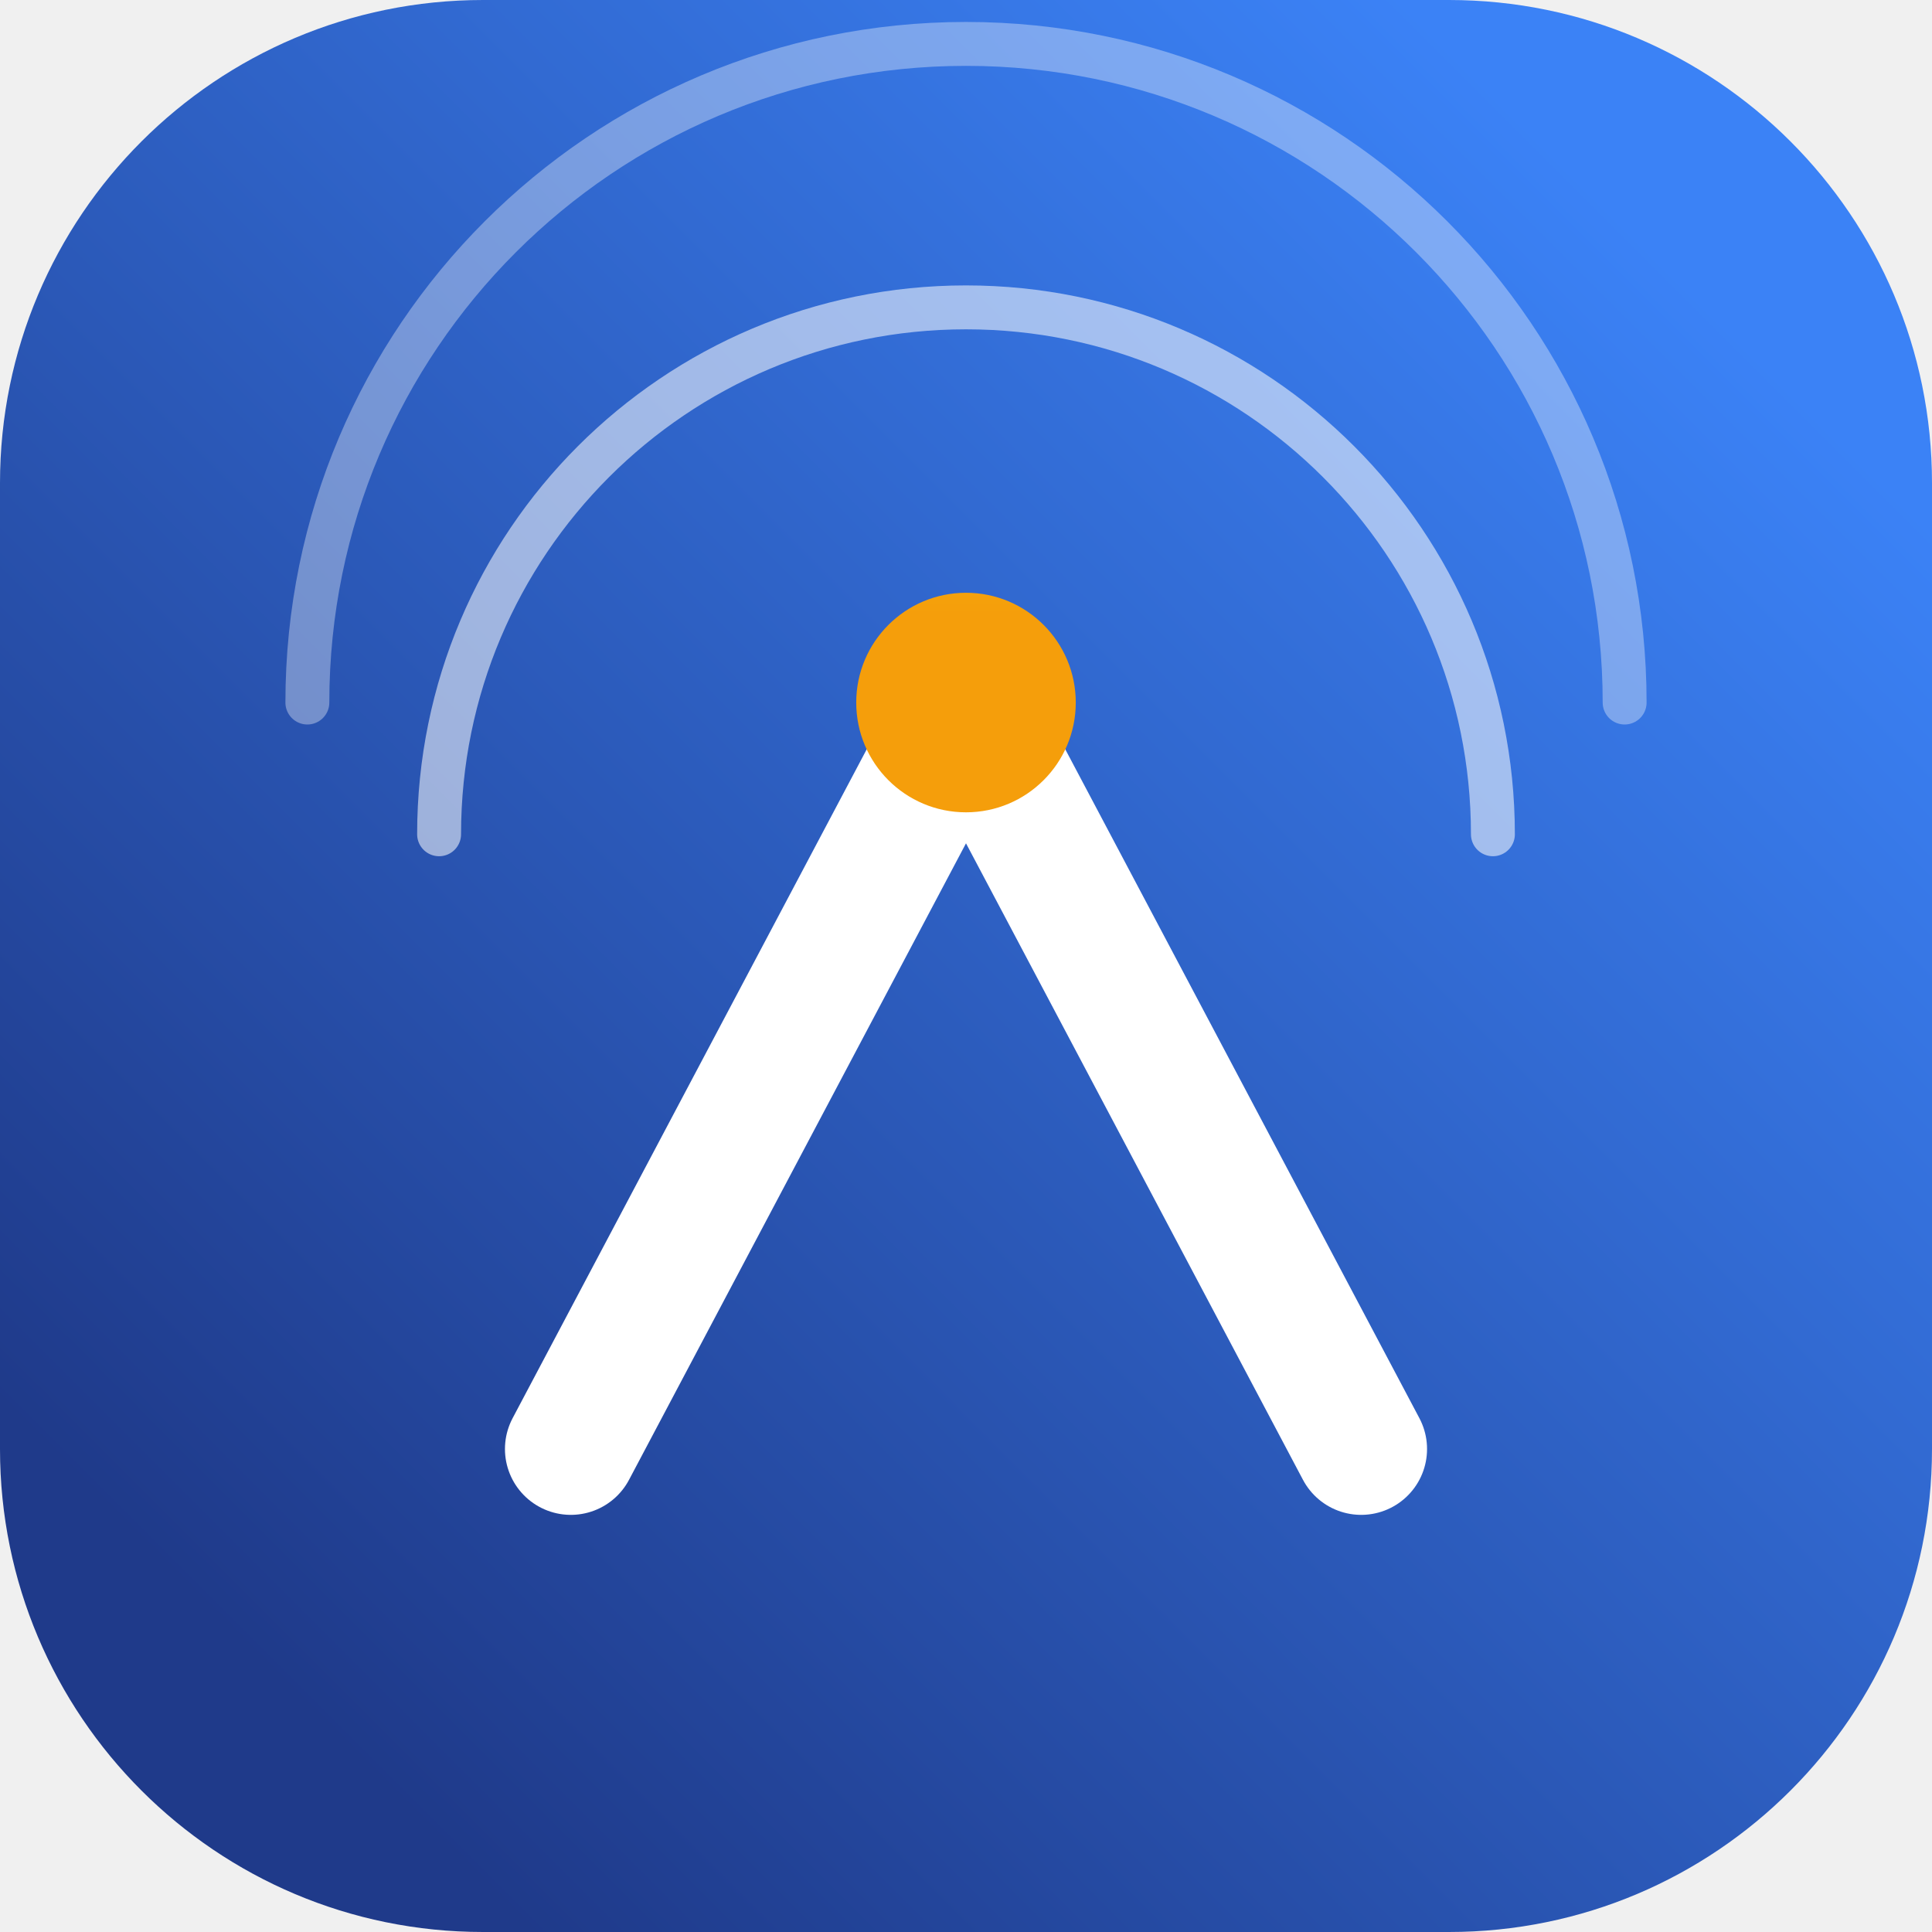
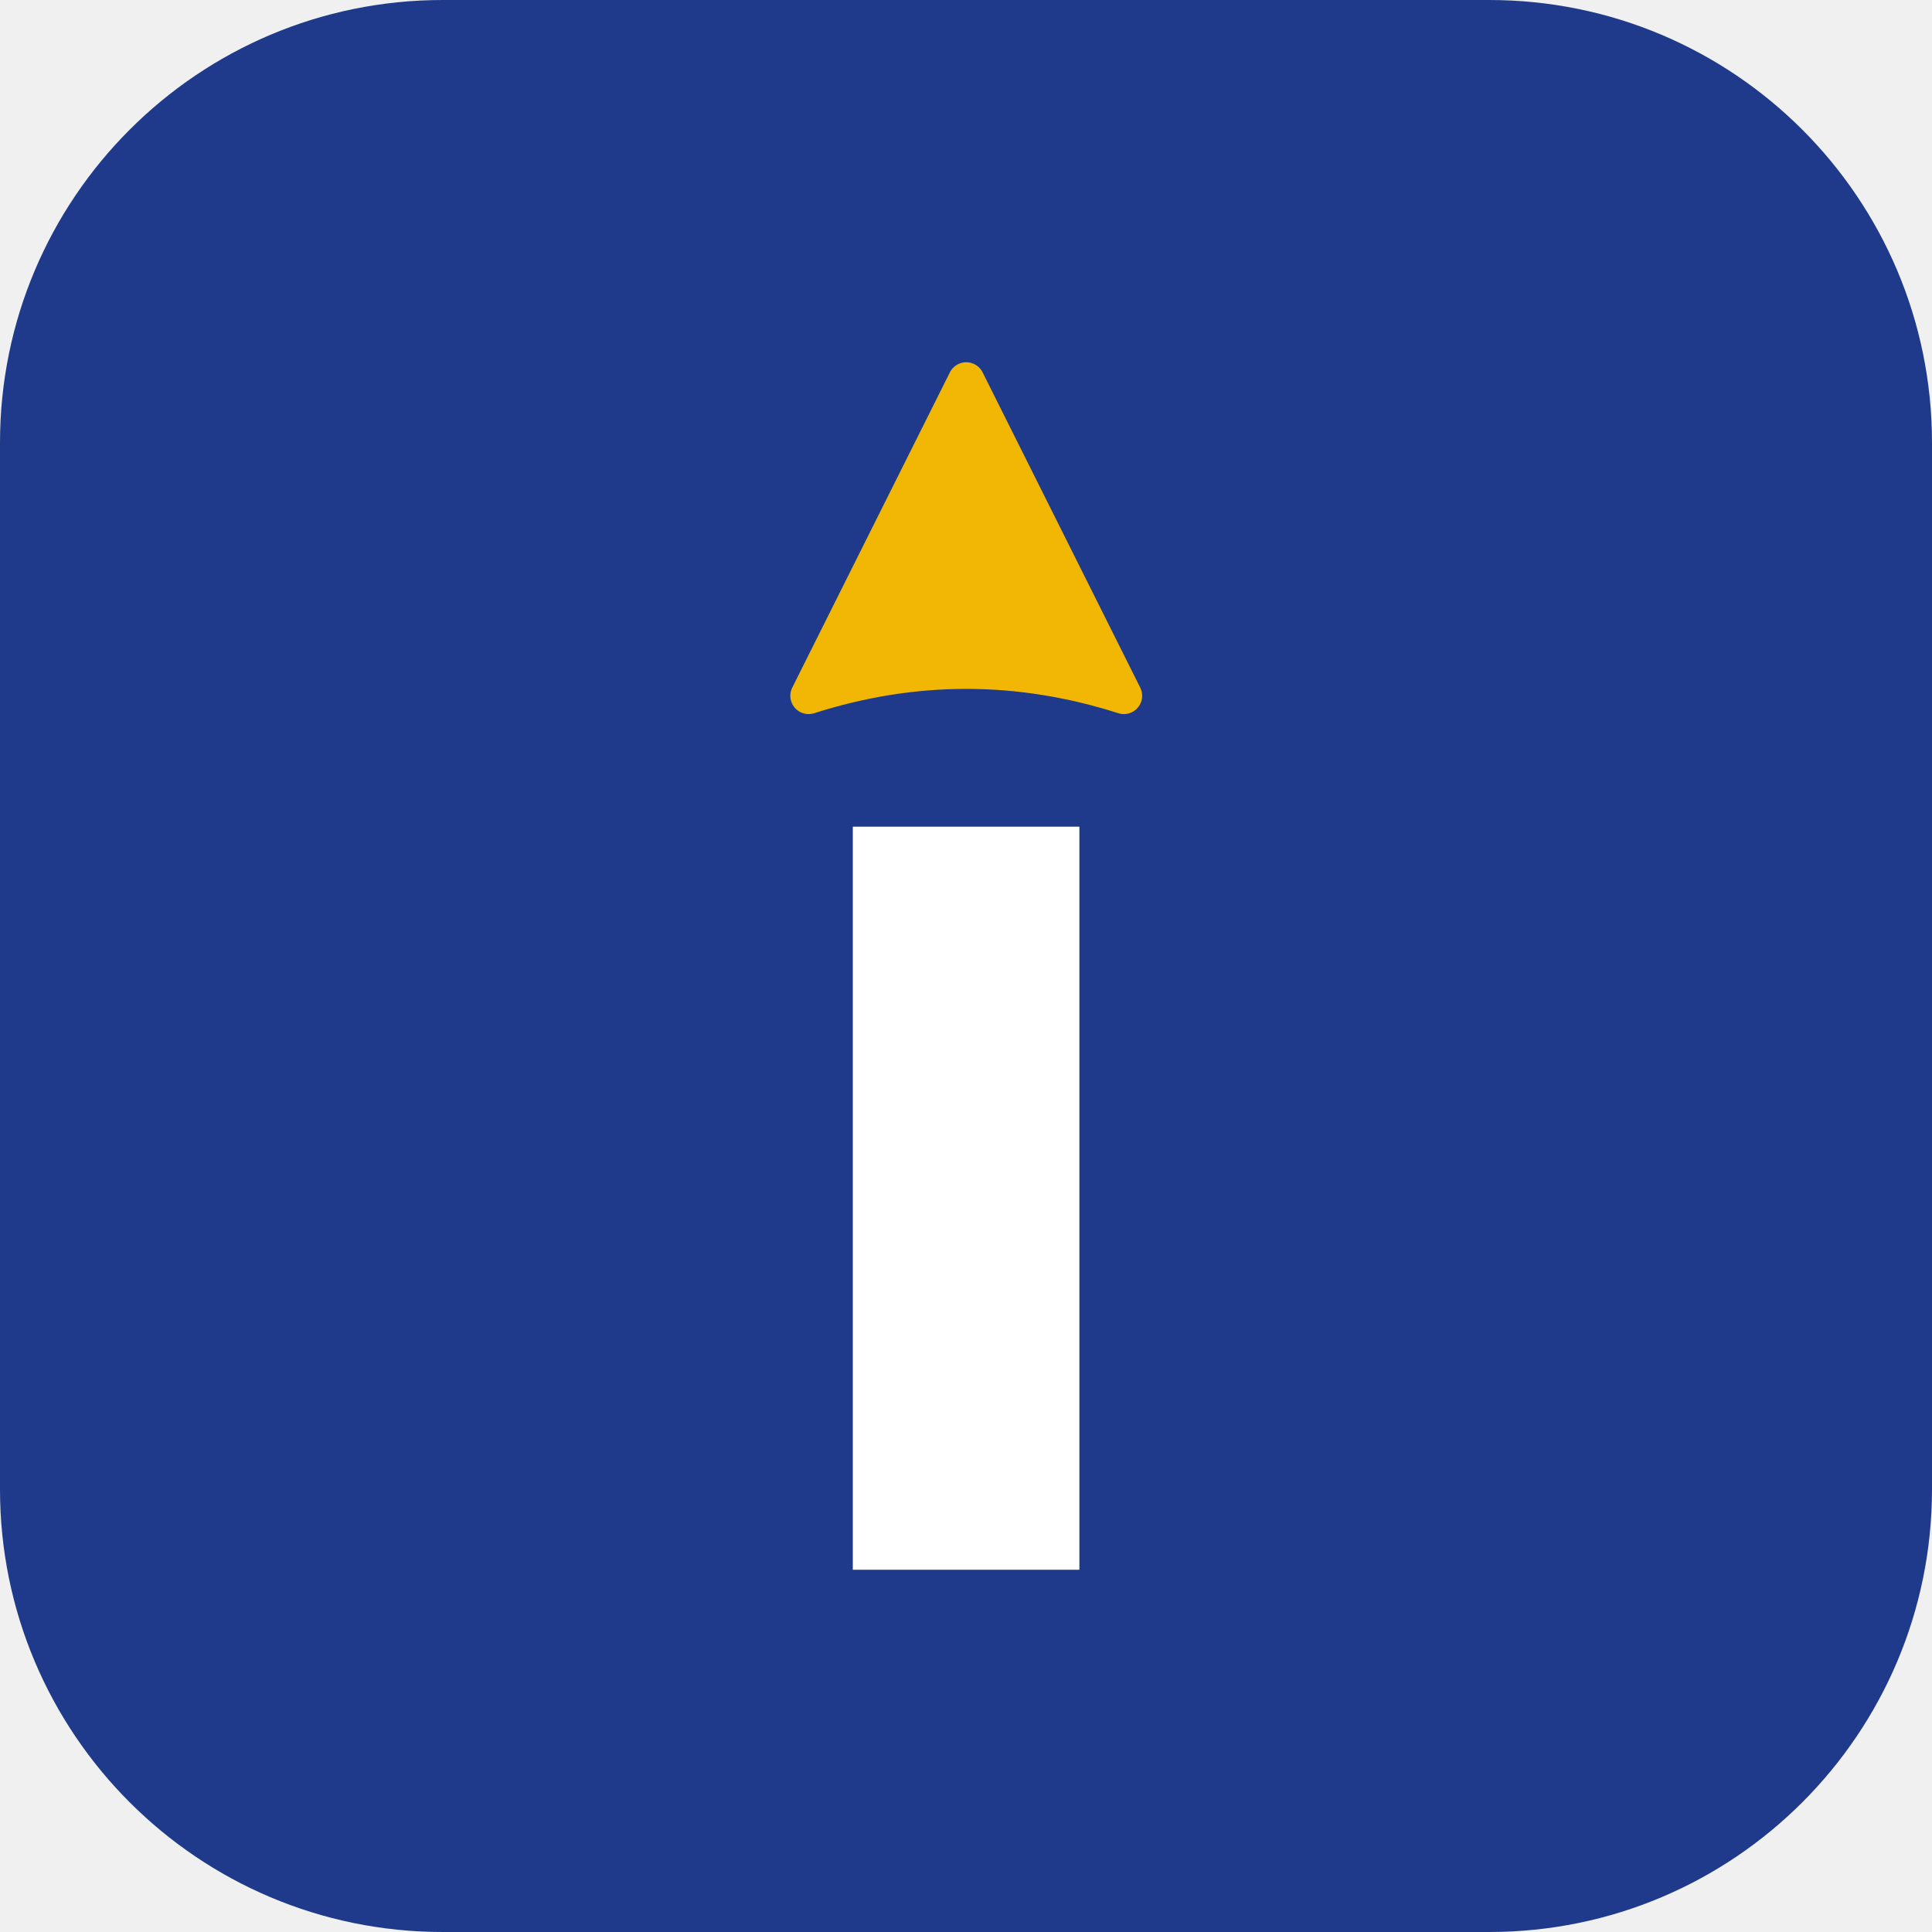
- <svg xmlns="http://www.w3.org/2000/svg" viewBox="0 0 44 44" fill="none" aria-hidden="true">
-   <defs>
-     <linearGradient id="lg-grad" x1="6" y1="38" x2="38" y2="6" gradientUnits="userSpaceOnUse">
-       <stop offset="0%" stop-color="#1f3a8a" />
-       <stop offset="100%" stop-color="#3b82f6" />
-     </linearGradient>
-     <linearGradient id="lg-accent" x1="20" y1="6" x2="20" y2="14" gradientUnits="userSpaceOnUse">
-       <stop offset="0%" stop-color="#facc15" />
-       <stop offset="100%" stop-color="#f59e0b" />
-     </linearGradient>
-   </defs>
-   <rect width="44" height="44" rx="11" fill="url(#lg-grad)" />
-   <path d="M7 16 A15 15 0 0 1 37 16" stroke="#ffffff" stroke-width="1" stroke-opacity="0.35" fill="none" stroke-linecap="round" />
-   <path d="M10 19 A12 12 0 0 1 34 19" stroke="#ffffff" stroke-width="1" stroke-opacity="0.55" fill="none" stroke-linecap="round" />
-   <path d="M13 33 L22 16 L31 33" stroke="#ffffff" stroke-width="3" stroke-linecap="round" stroke-linejoin="round" fill="none" />
-   <circle cx="22" cy="16" r="2.5" fill="url(#lg-accent)" />
+ <svg xmlns="http://www.w3.org/2000/svg" viewBox="0 0 48 48">
+   <rect width="48" height="48" rx="11" fill="#1f3a8a" />
+   <g transform="translate(19.02 39) scale(0.6993)">
+     <path d="M11.15 0L3.10 0L3.10-26.40L11.15-26.40L11.15 0Z" fill="#ffffff" />
+     <path d="M7.13 -42.25 L12.73 -31.05 Q7.13 -32.84 1.53 -31.05 Z" fill="#f2b705" stroke="#f2b705" stroke-width="1.3" stroke-linejoin="round" />
+   </g>
</svg>
